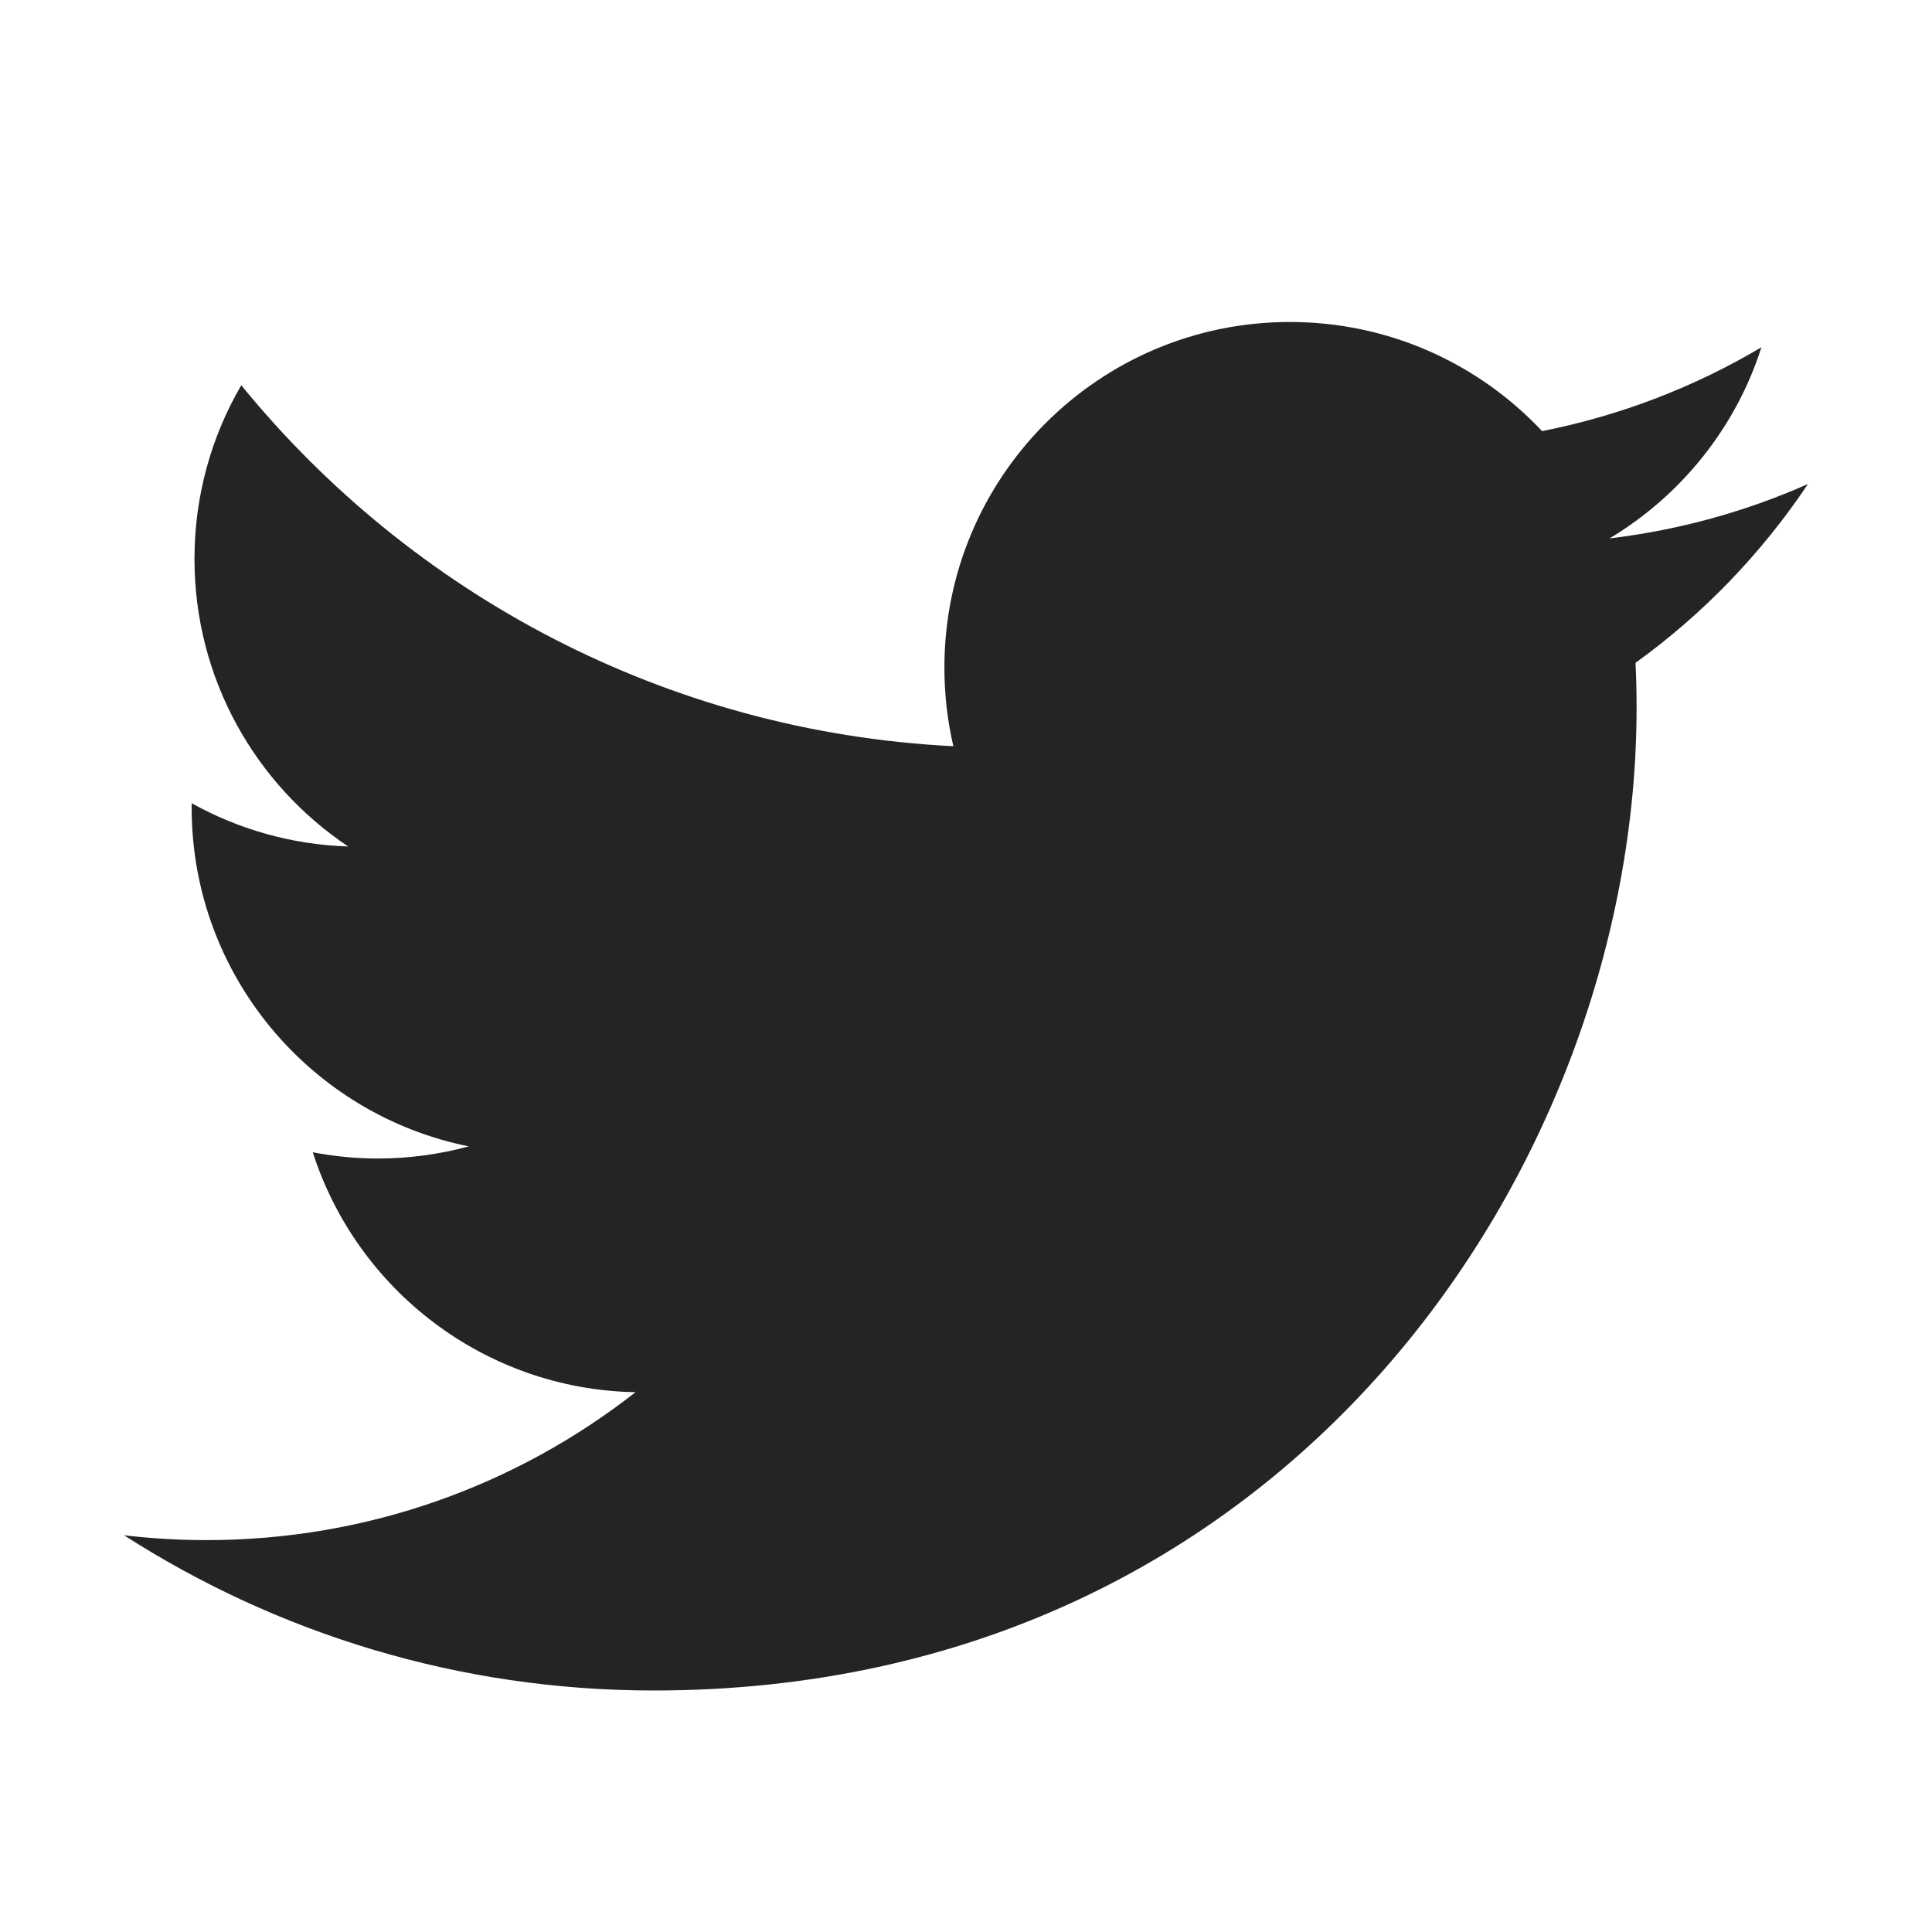
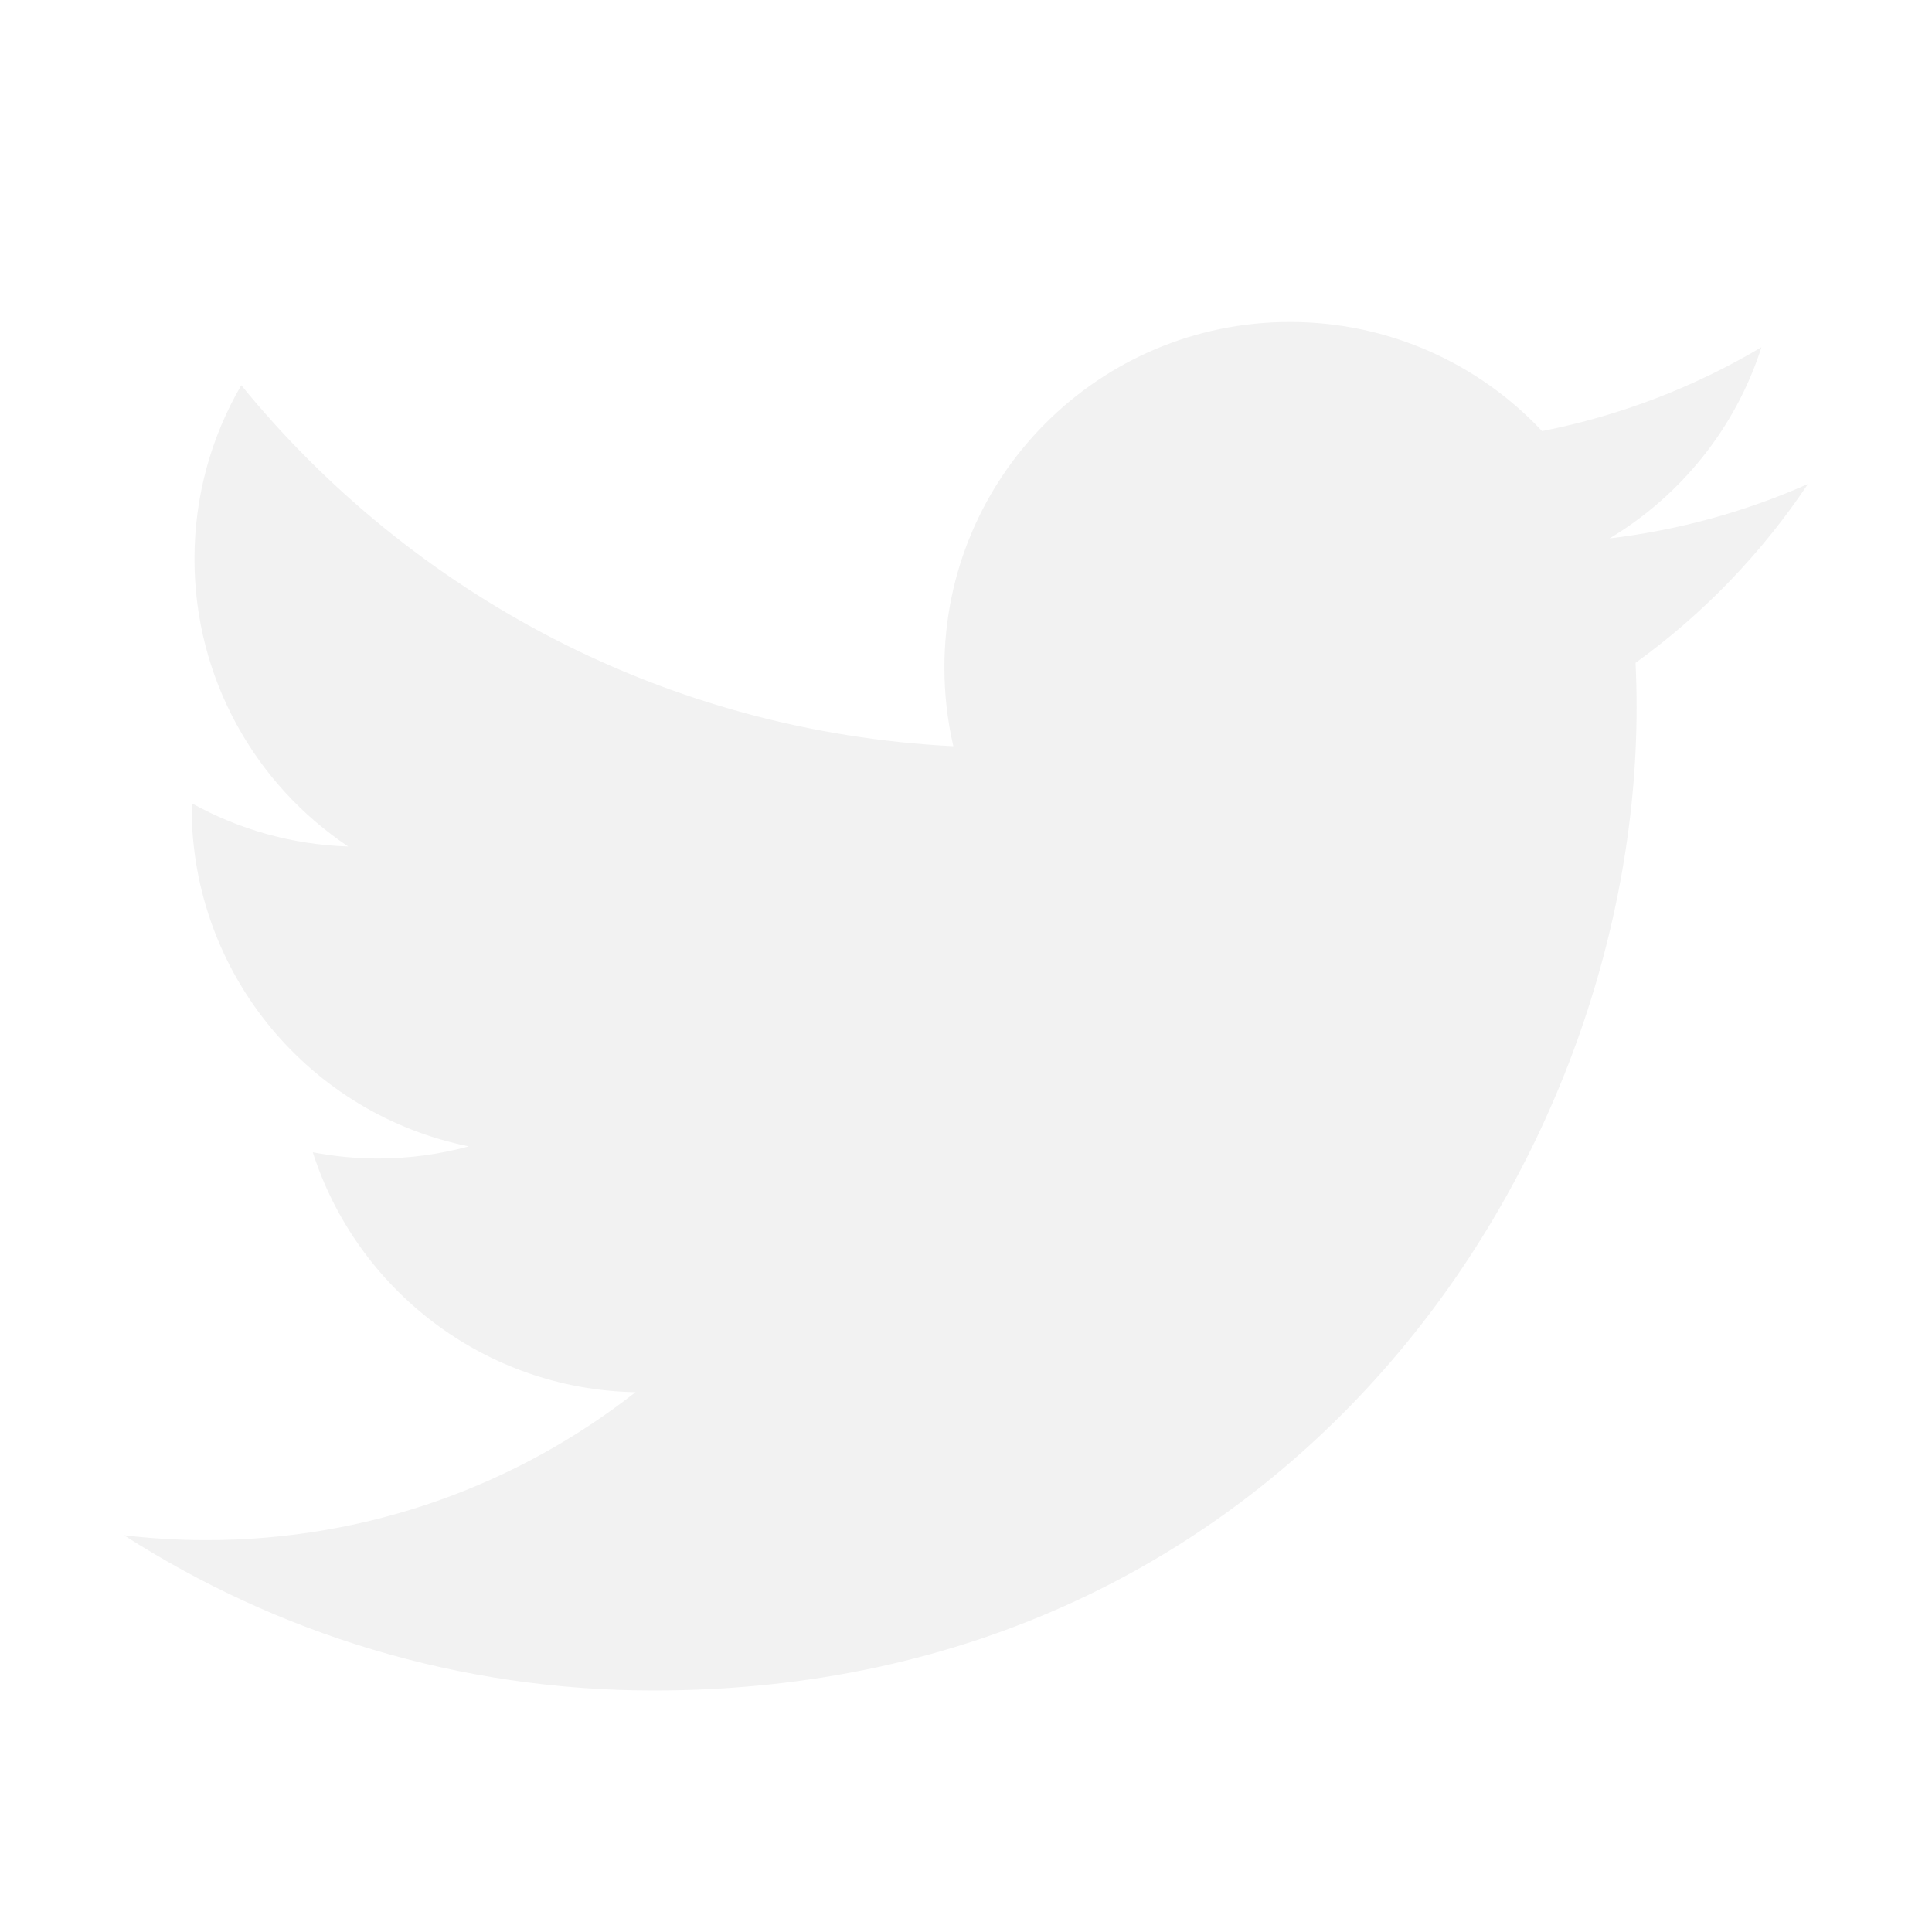
<svg xmlns="http://www.w3.org/2000/svg" width="50" height="50" viewBox="0 0 50 50" fill="none">
-   <path d="M46.79 12.526C45.187 13.237 43.463 13.717 41.655 13.934C43.501 12.827 44.919 11.075 45.586 8.987C43.858 10.012 41.945 10.756 39.908 11.157C38.278 9.419 35.954 8.333 33.382 8.333C28.445 8.333 24.441 12.336 24.441 17.274C24.441 17.975 24.52 18.657 24.673 19.312C17.242 18.939 10.654 15.379 6.244 9.97C5.474 11.29 5.033 12.826 5.033 14.465C5.033 17.567 6.612 20.303 9.011 21.907C7.545 21.86 6.167 21.458 4.961 20.788C4.96 20.826 4.96 20.863 4.96 20.901C4.96 25.233 8.042 28.846 12.133 29.668C11.382 29.872 10.592 29.982 9.777 29.982C9.201 29.982 8.641 29.925 8.095 29.821C9.233 33.373 12.534 35.958 16.447 36.03C13.387 38.428 9.532 39.858 5.343 39.858C4.621 39.858 3.909 39.815 3.21 39.733C7.167 42.27 11.867 43.75 16.916 43.75C33.361 43.75 42.355 30.126 42.355 18.311C42.355 17.923 42.346 17.538 42.328 17.154C44.076 15.893 45.592 14.319 46.79 12.526Z" fill="#242423" />
+   <path d="M46.79 12.526C45.187 13.237 43.463 13.717 41.655 13.934C43.501 12.827 44.919 11.075 45.586 8.987C43.858 10.012 41.945 10.756 39.908 11.157C38.278 9.419 35.954 8.333 33.382 8.333C28.445 8.333 24.441 12.336 24.441 17.274C24.441 17.975 24.52 18.657 24.673 19.312C17.242 18.939 10.654 15.379 6.244 9.97C5.474 11.29 5.033 12.826 5.033 14.465C5.033 17.567 6.612 20.303 9.011 21.907C7.545 21.86 6.167 21.458 4.961 20.788C4.96 20.826 4.96 20.863 4.96 20.901C4.96 25.233 8.042 28.846 12.133 29.668C11.382 29.872 10.592 29.982 9.777 29.982C9.201 29.982 8.641 29.925 8.095 29.821C9.233 33.373 12.534 35.958 16.447 36.03C13.387 38.428 9.532 39.858 5.343 39.858C4.621 39.858 3.909 39.815 3.21 39.733C7.167 42.27 11.867 43.75 16.916 43.75C33.361 43.75 42.355 30.126 42.355 18.311C42.355 17.923 42.346 17.538 42.328 17.154C44.076 15.893 45.592 14.319 46.79 12.526Z" fill="#f2f2f2" />
</svg>
